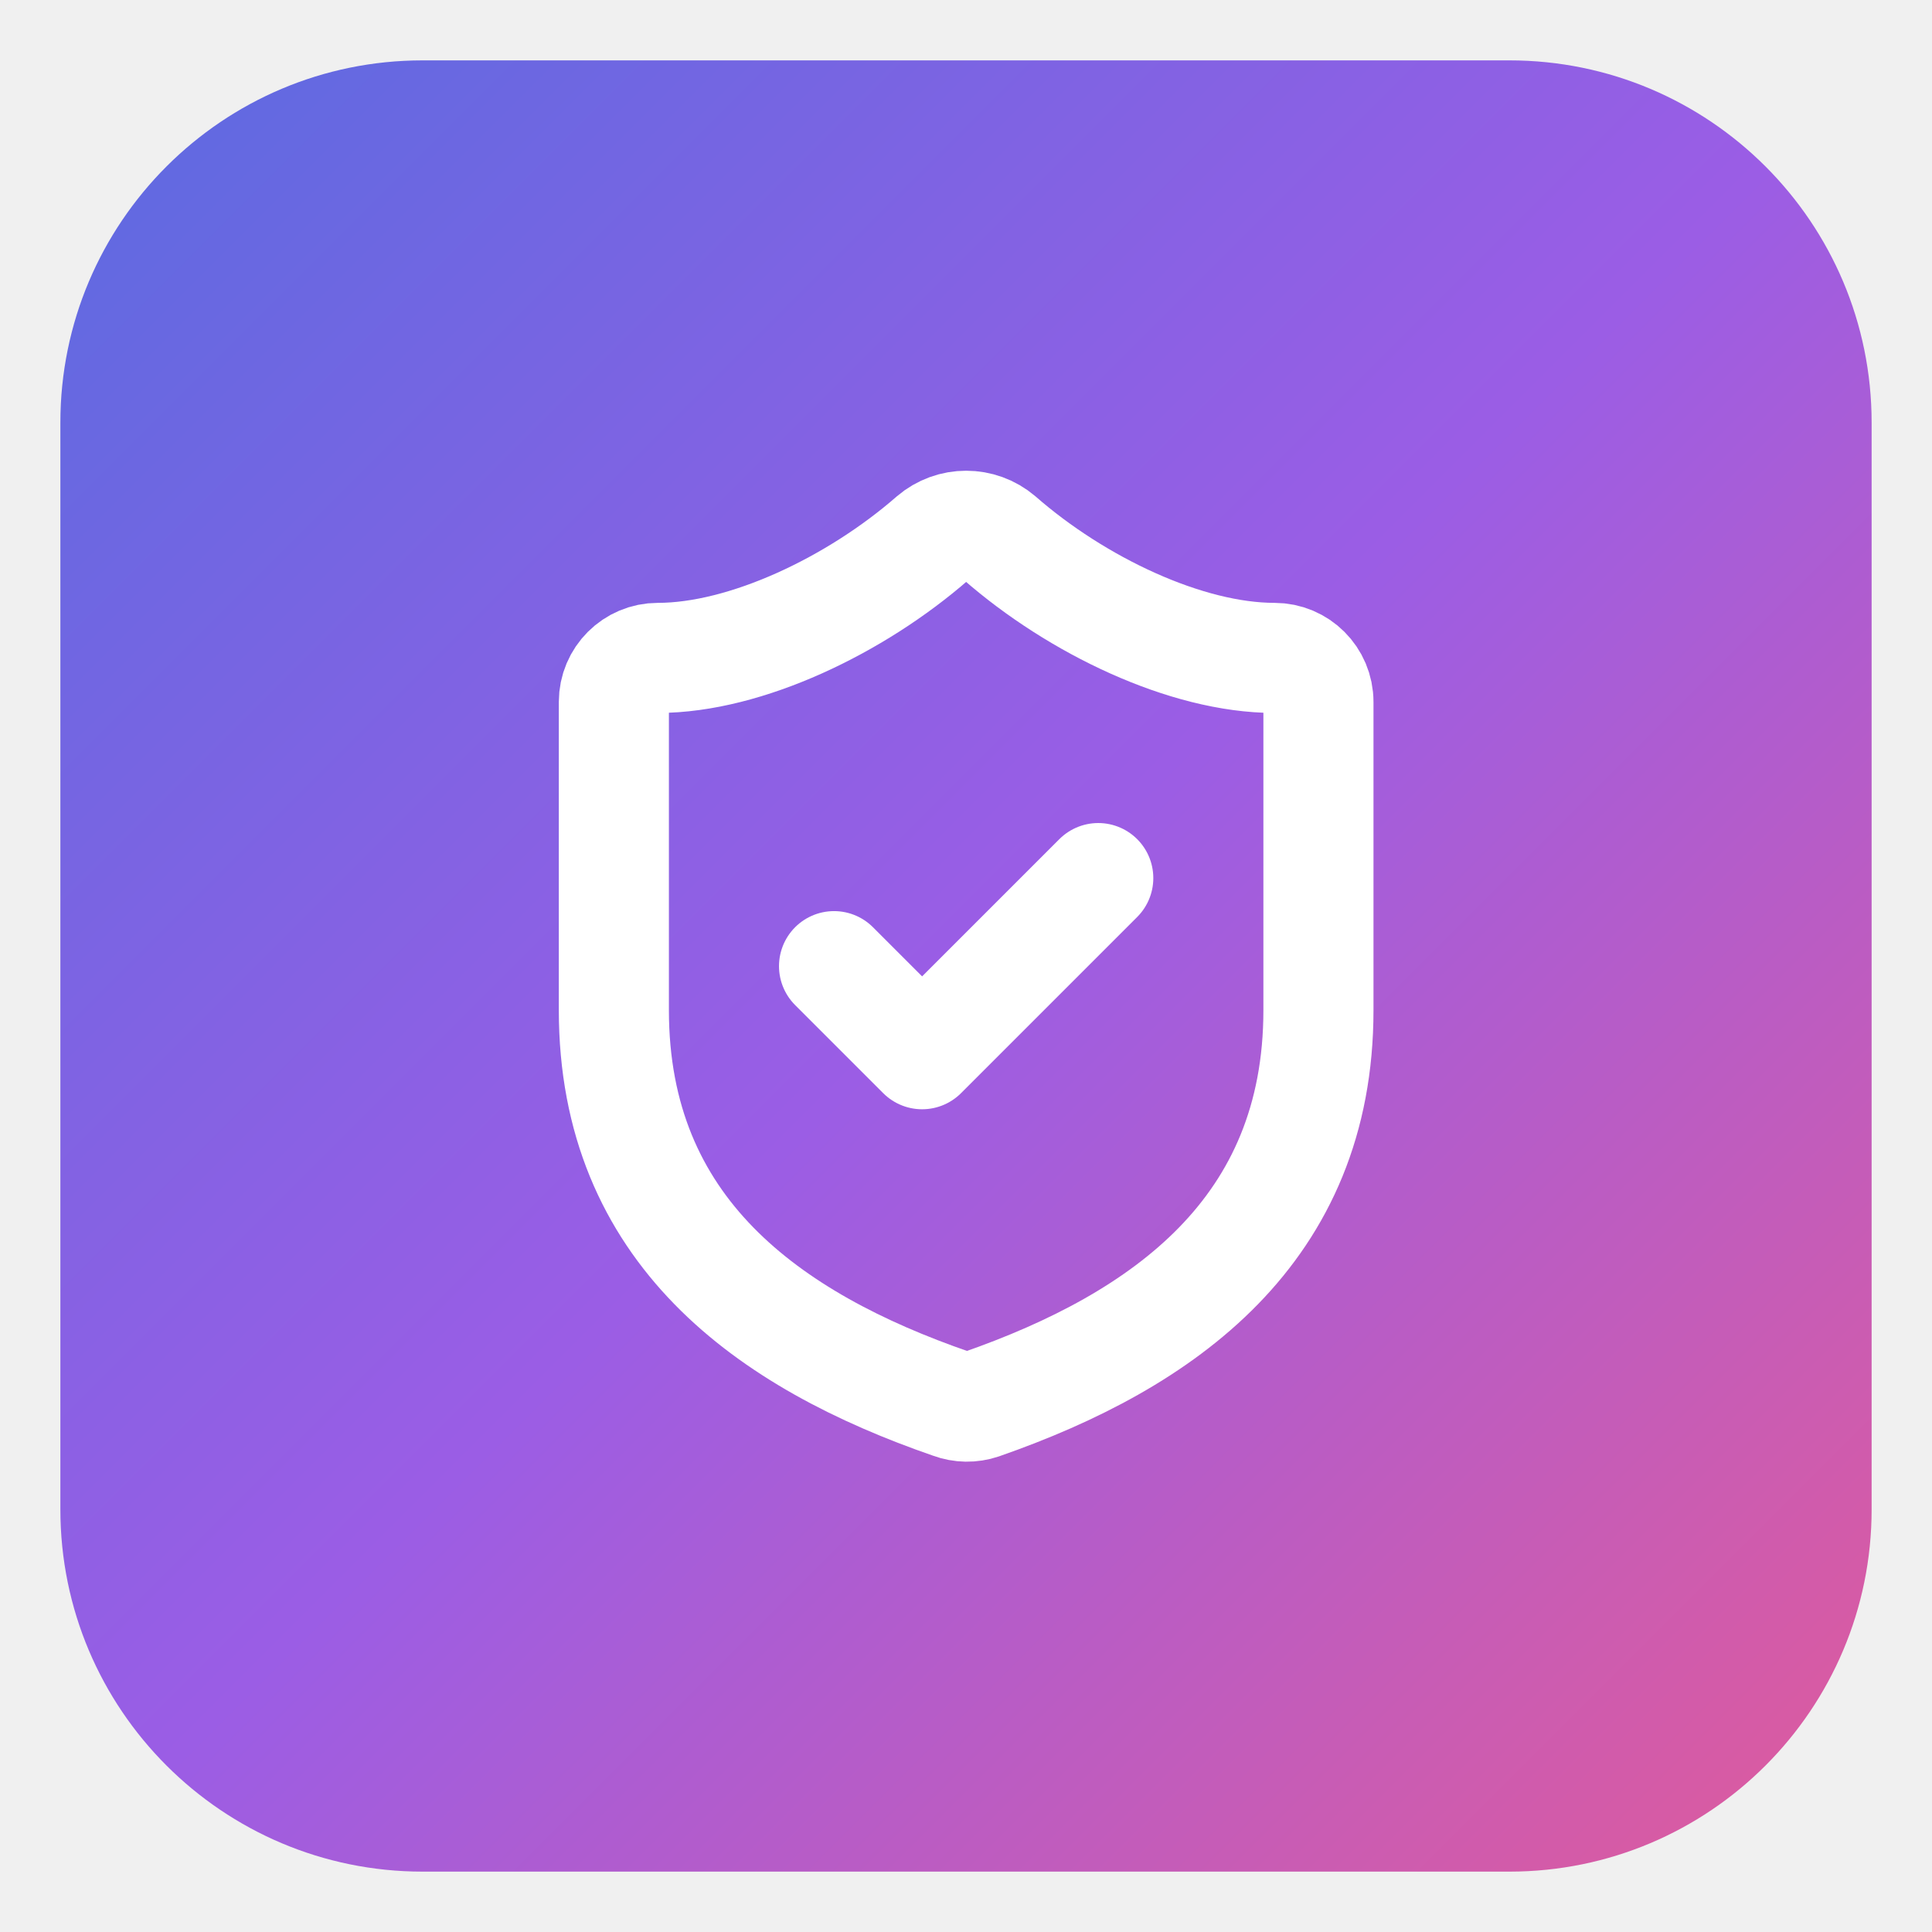
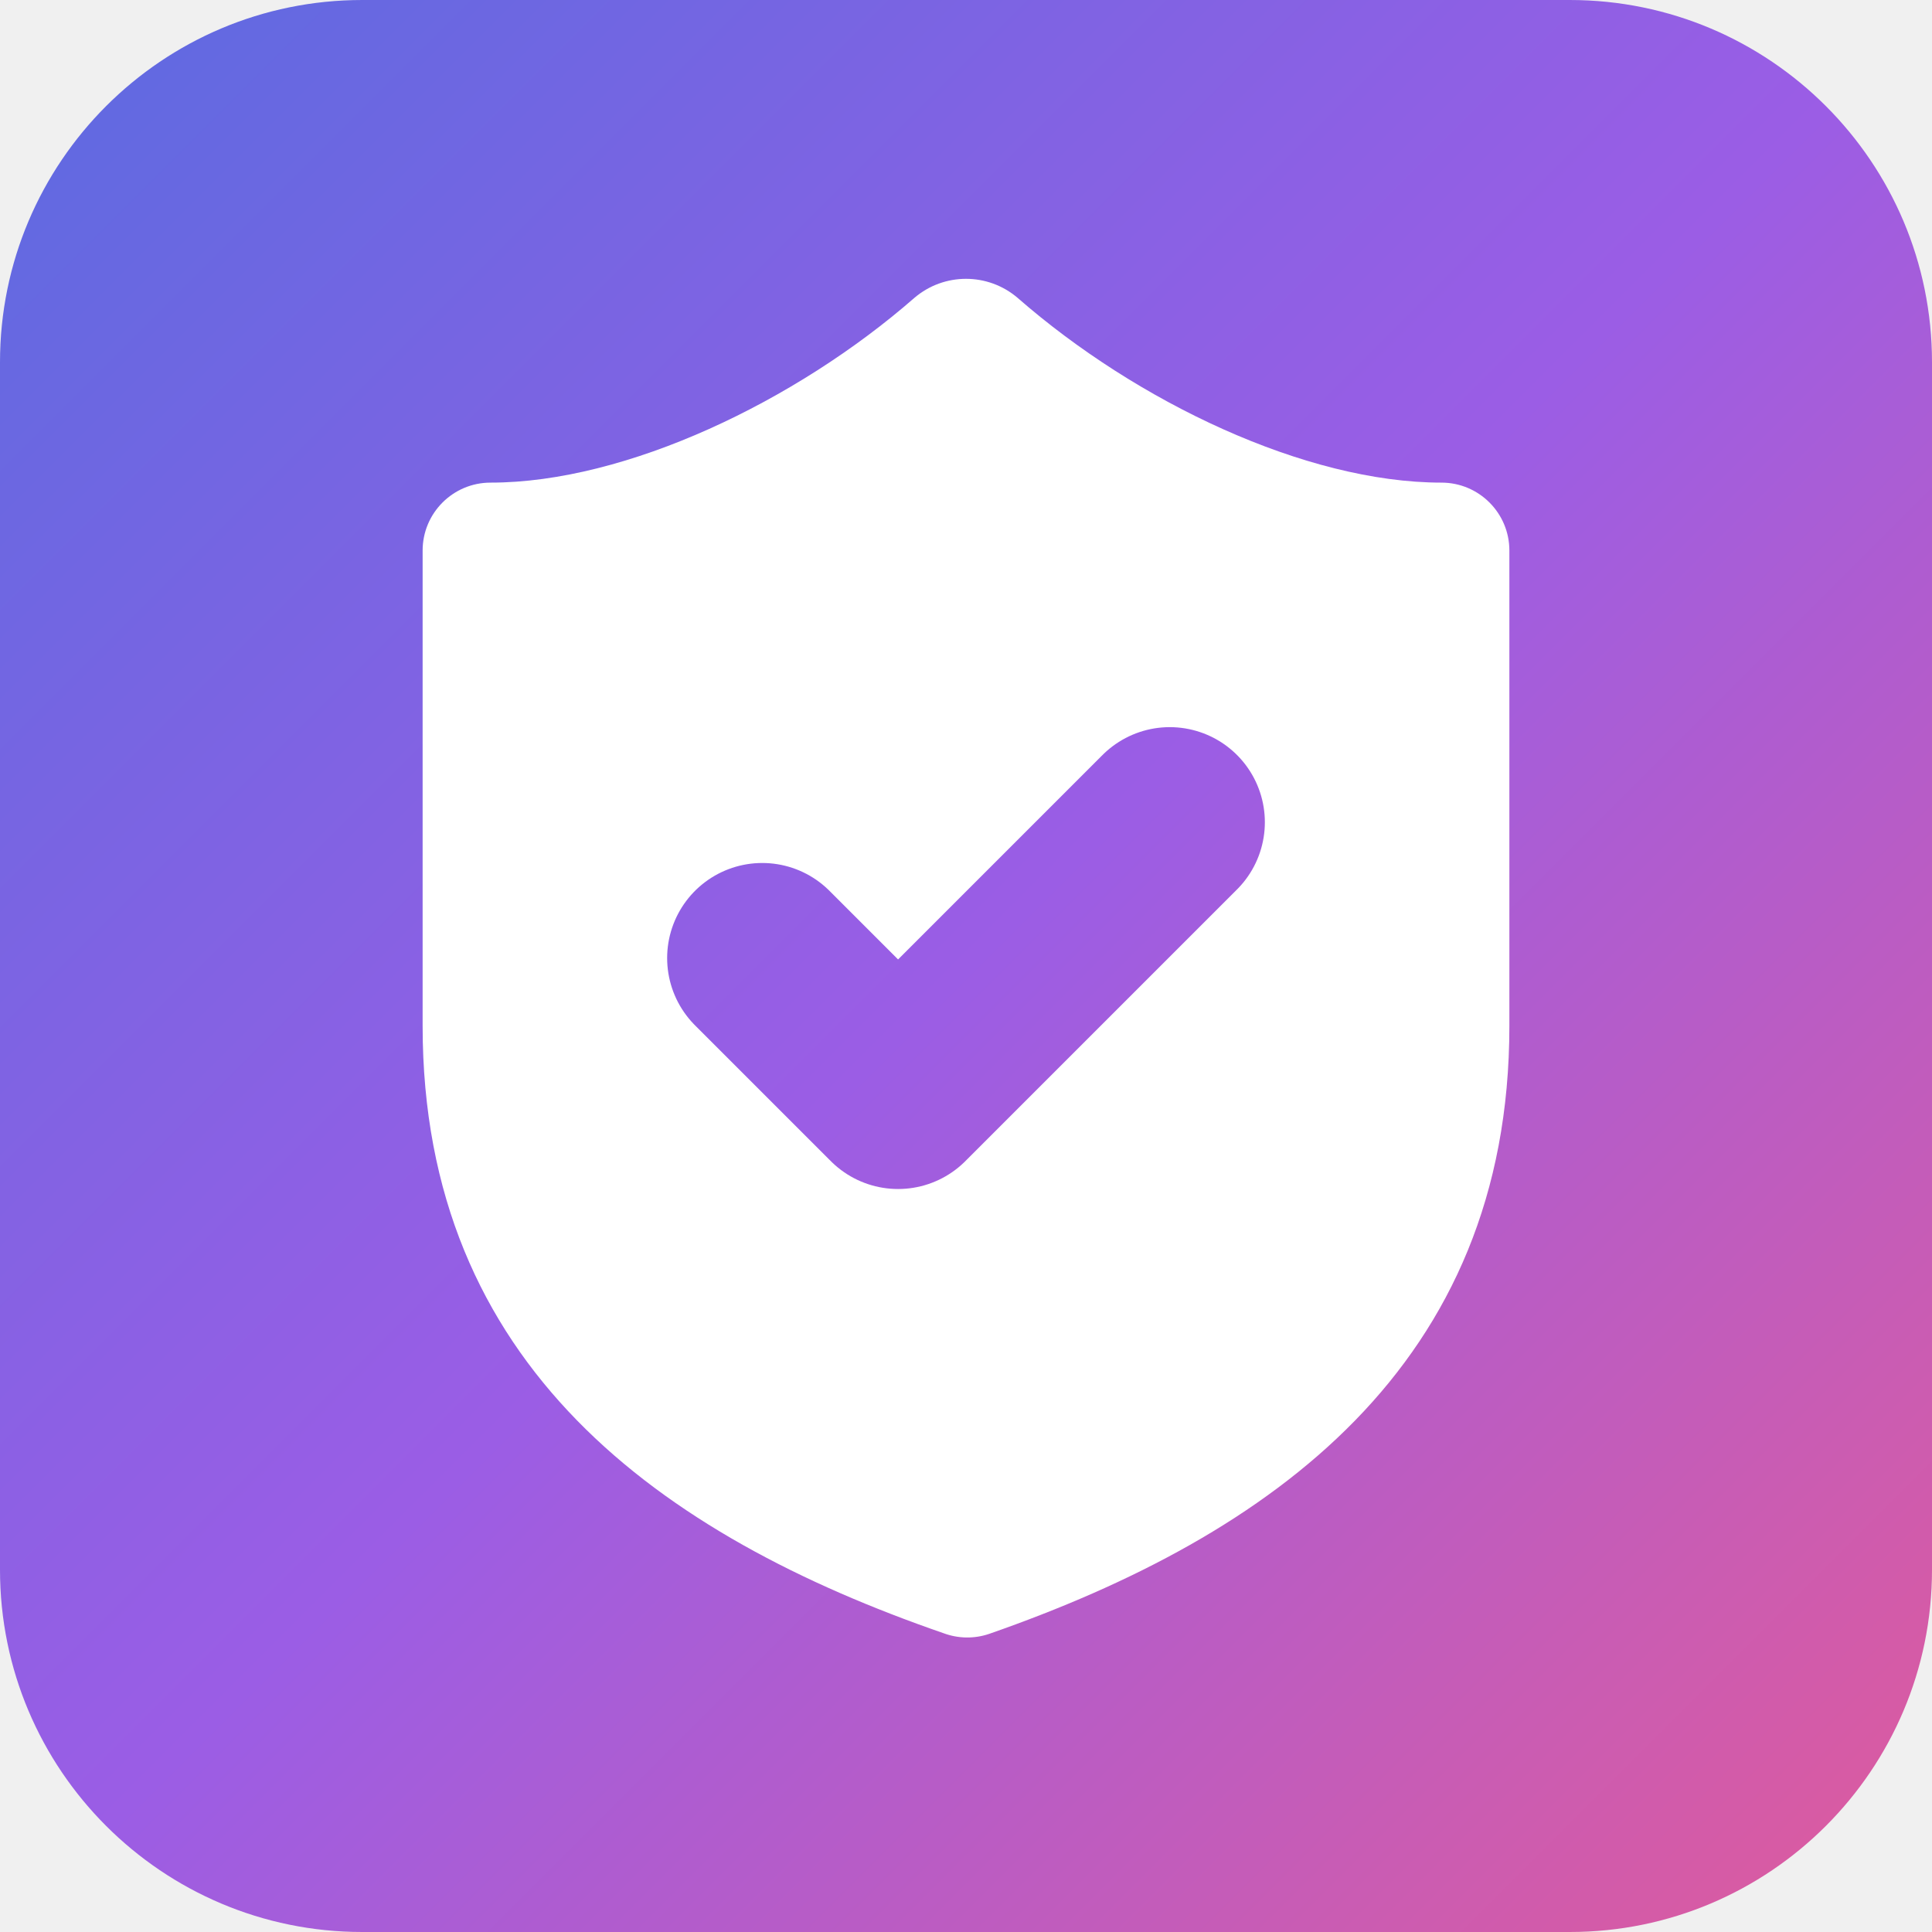
- <svg xmlns="http://www.w3.org/2000/svg" version="1.1" width="512" height="512">
-   <svg version="1.1" width="512" height="512">
-     <svg width="512" height="512" viewBox="0 0 512 512">
-       <defs>
-         <linearGradient id="brandGradient" x1="0%" y1="0%" x2="100%" y2="100%">
-           <stop offset="0%" stop-color="#5B6BE0" />
-           <stop offset="50%" stop-color="#9B5DE5" />
-           <stop offset="100%" stop-color="#E05B9B" />
-         </linearGradient>
-       </defs>
-       <rect x="16" y="16" width="480" height="480" rx="96" ry="96" fill="url(#brandGradient)" />
-       <g transform="translate(116, 116) scale(11.67)" fill="none" stroke="white" stroke-width="2.5" stroke-linecap="round" stroke-linejoin="round">
-         <path d="M20 13c0 5-3.5 7.5-7.66 8.95a1 1 0 0 1-.67-.01C7.5 20.5 4 18 4 13V6a1 1 0 0 1 1-1c2 0 4.5-1.2 6.24-2.72a1.17 1.17 0 0 1 1.52 0C14.51 3.81 17 5 19 5a1 1 0 0 1 1 1z" />
-         <path d="m9 12 2 2 4-4" />
-       </g>
-     </svg>
-   </svg>
-   <style>@media (prefers-color-scheme: light) { :root { filter: none; } }
- @media (prefers-color-scheme: dark) { :root { filter: none; } }
- </style>
+ <svg xmlns="http://www.w3.org/2000/svg" width="512" height="512" viewBox="0 0 512 512">
+   <defs>
+     <linearGradient id="brandGradient" x1="0%" y1="0%" x2="100%" y2="100%">
+       <stop offset="0%" stop-color="#5B6BE0" />
+       <stop offset="50%" stop-color="#9B5DE5" />
+       <stop offset="100%" stop-color="#E05B9B" />
+     </linearGradient>
+     <mask id="checkCutout" maskUnits="userSpaceOnUse" x="0" y="0" width="512" height="512">
+       <rect width="512" height="512" fill="white" />
+       <path d="m9 12 2 2 4-4" transform="translate(40, 37.9) scale(18)" fill="none" stroke="black" stroke-width="2.8" stroke-linecap="round" stroke-linejoin="round" />
+     </mask>
+   </defs>
+   <rect width="512" height="512" rx="96" ry="96" fill="url(#brandGradient)" />
+   <g mask="url(#checkCutout)">
+     <path transform="translate(40, 37.9) scale(18)" fill="white" d="M20 13c0 5-3.5 7.5-7.66 8.95a1 1 0 0 1-.67-.01C7.5 20.5 4 18 4 13V6a1 1 0 0 1 1-1c2 0 4.5-1.2 6.24-2.72a1.17 1.17 0 0 1 1.52 0C14.51 3.81 17 5 19 5a1 1 0 0 1 1 1z" />
+   </g>
</svg>
